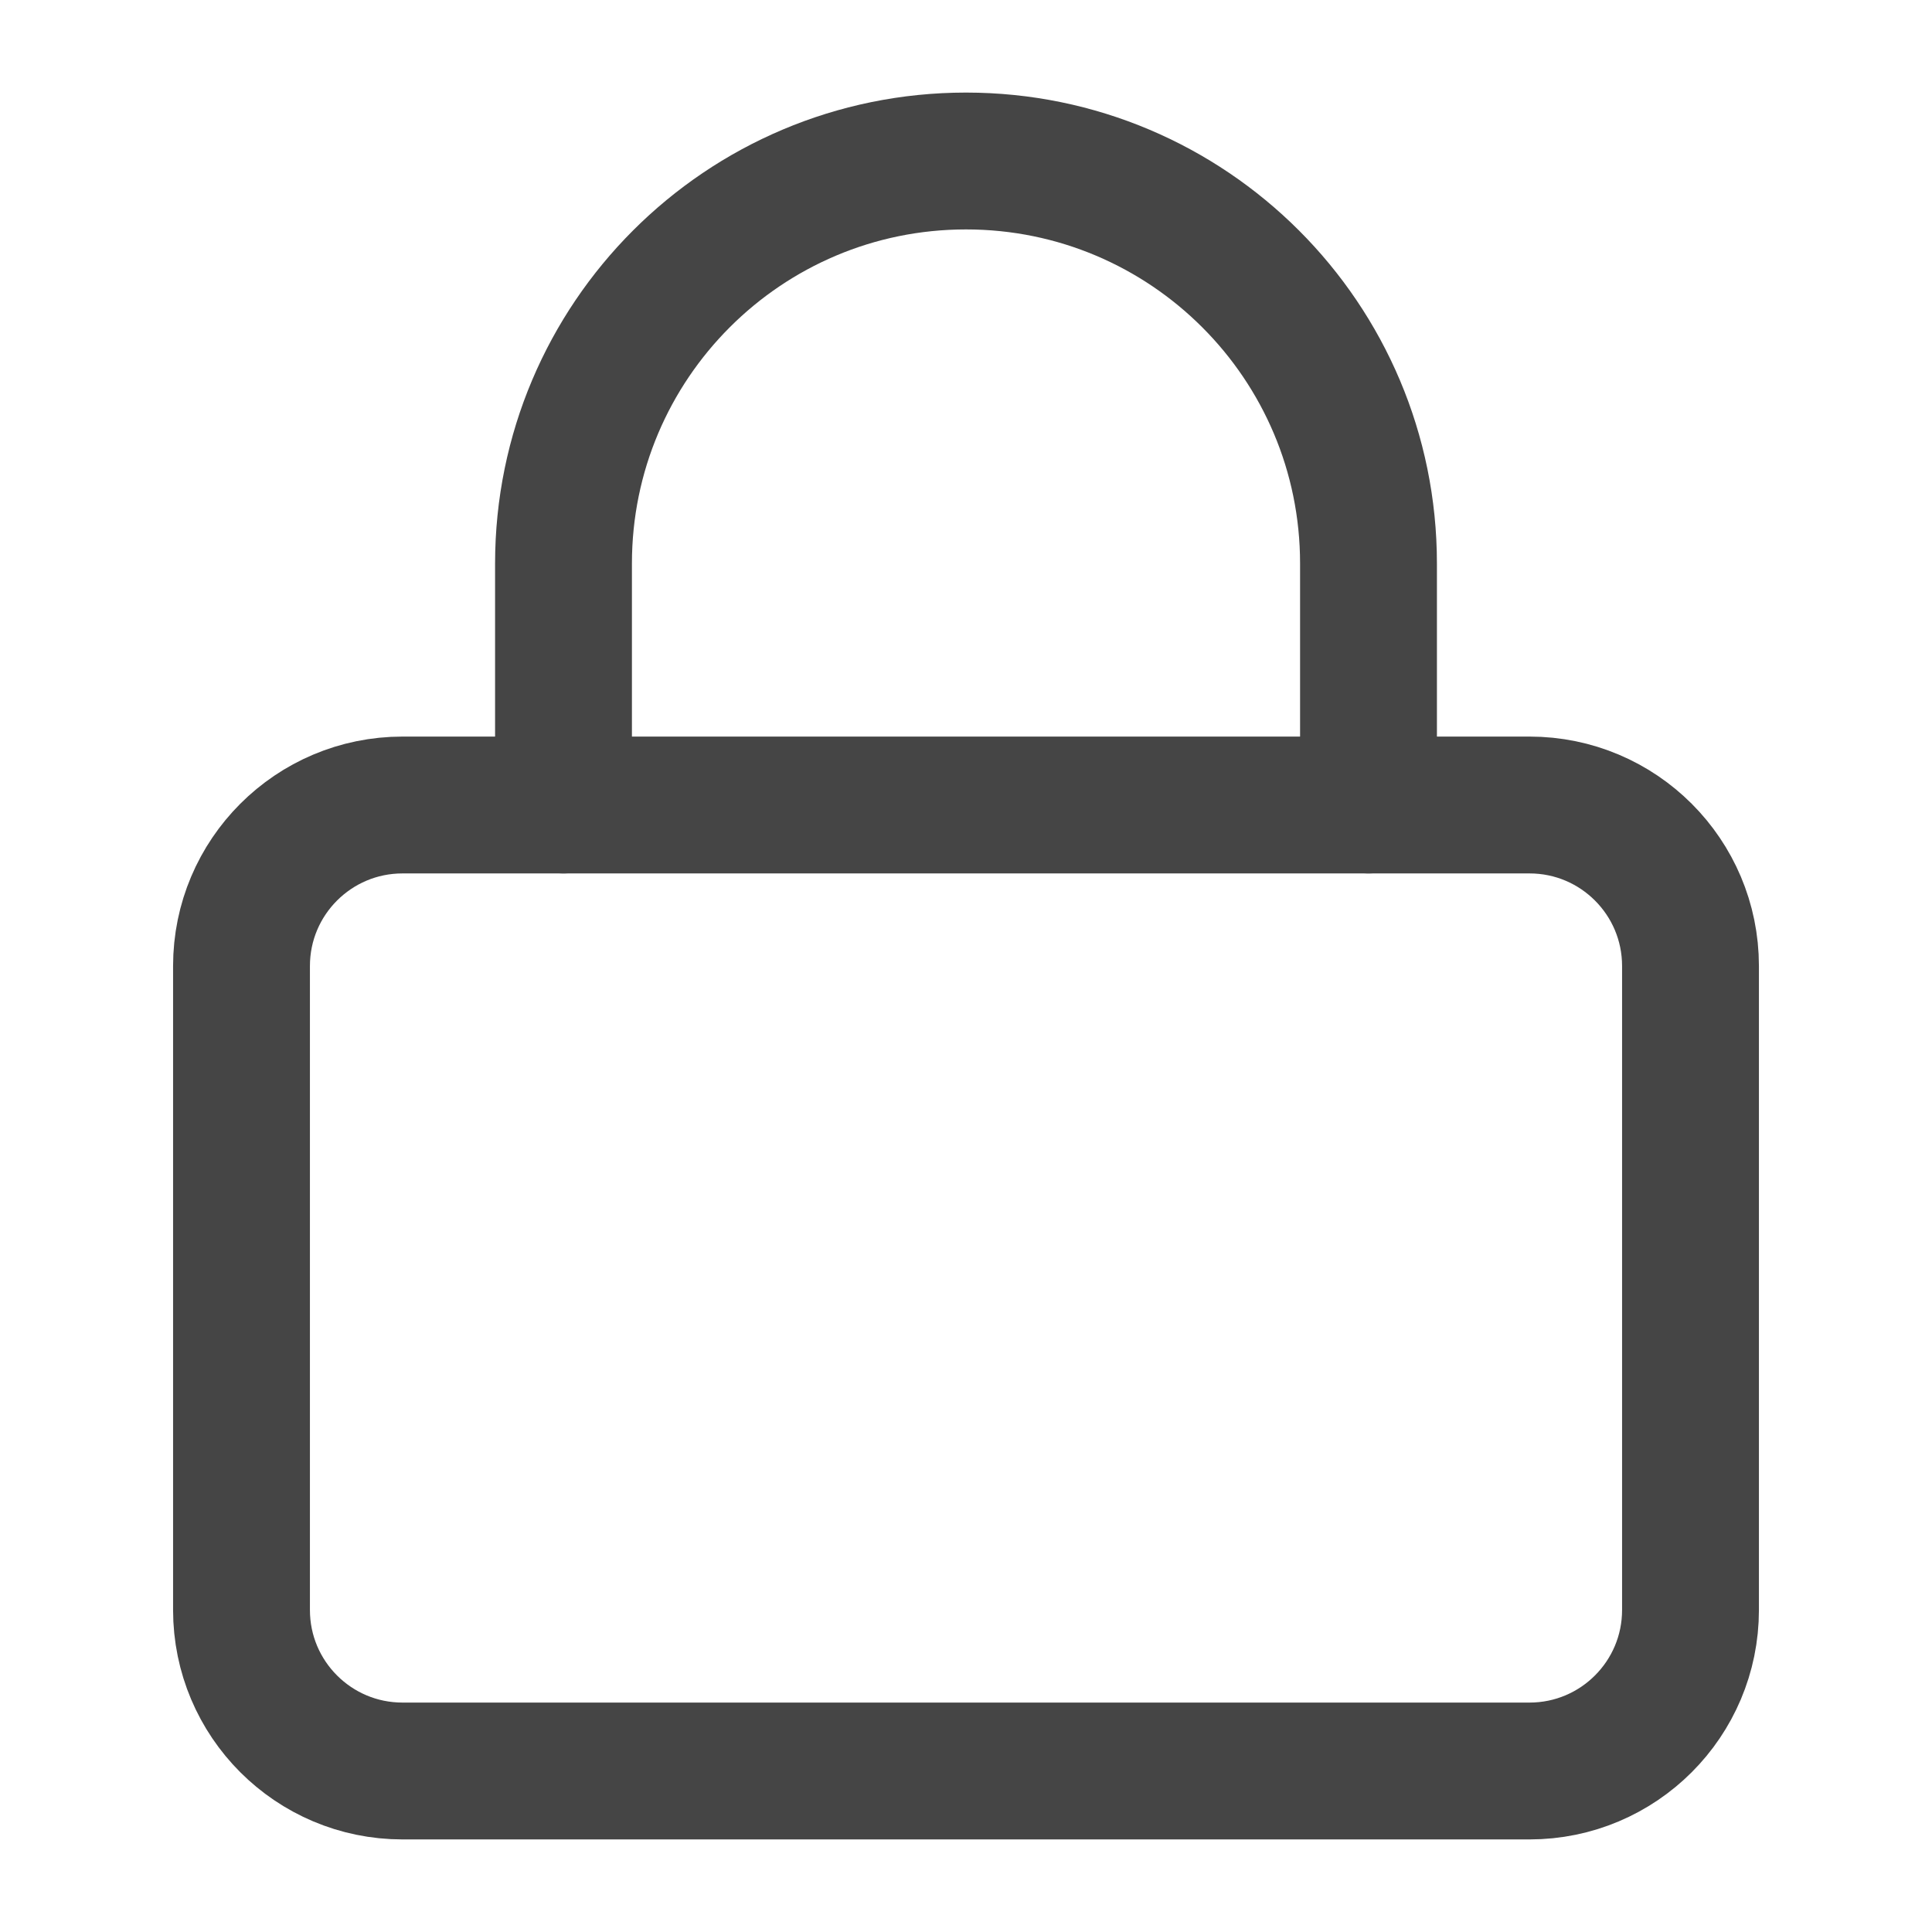
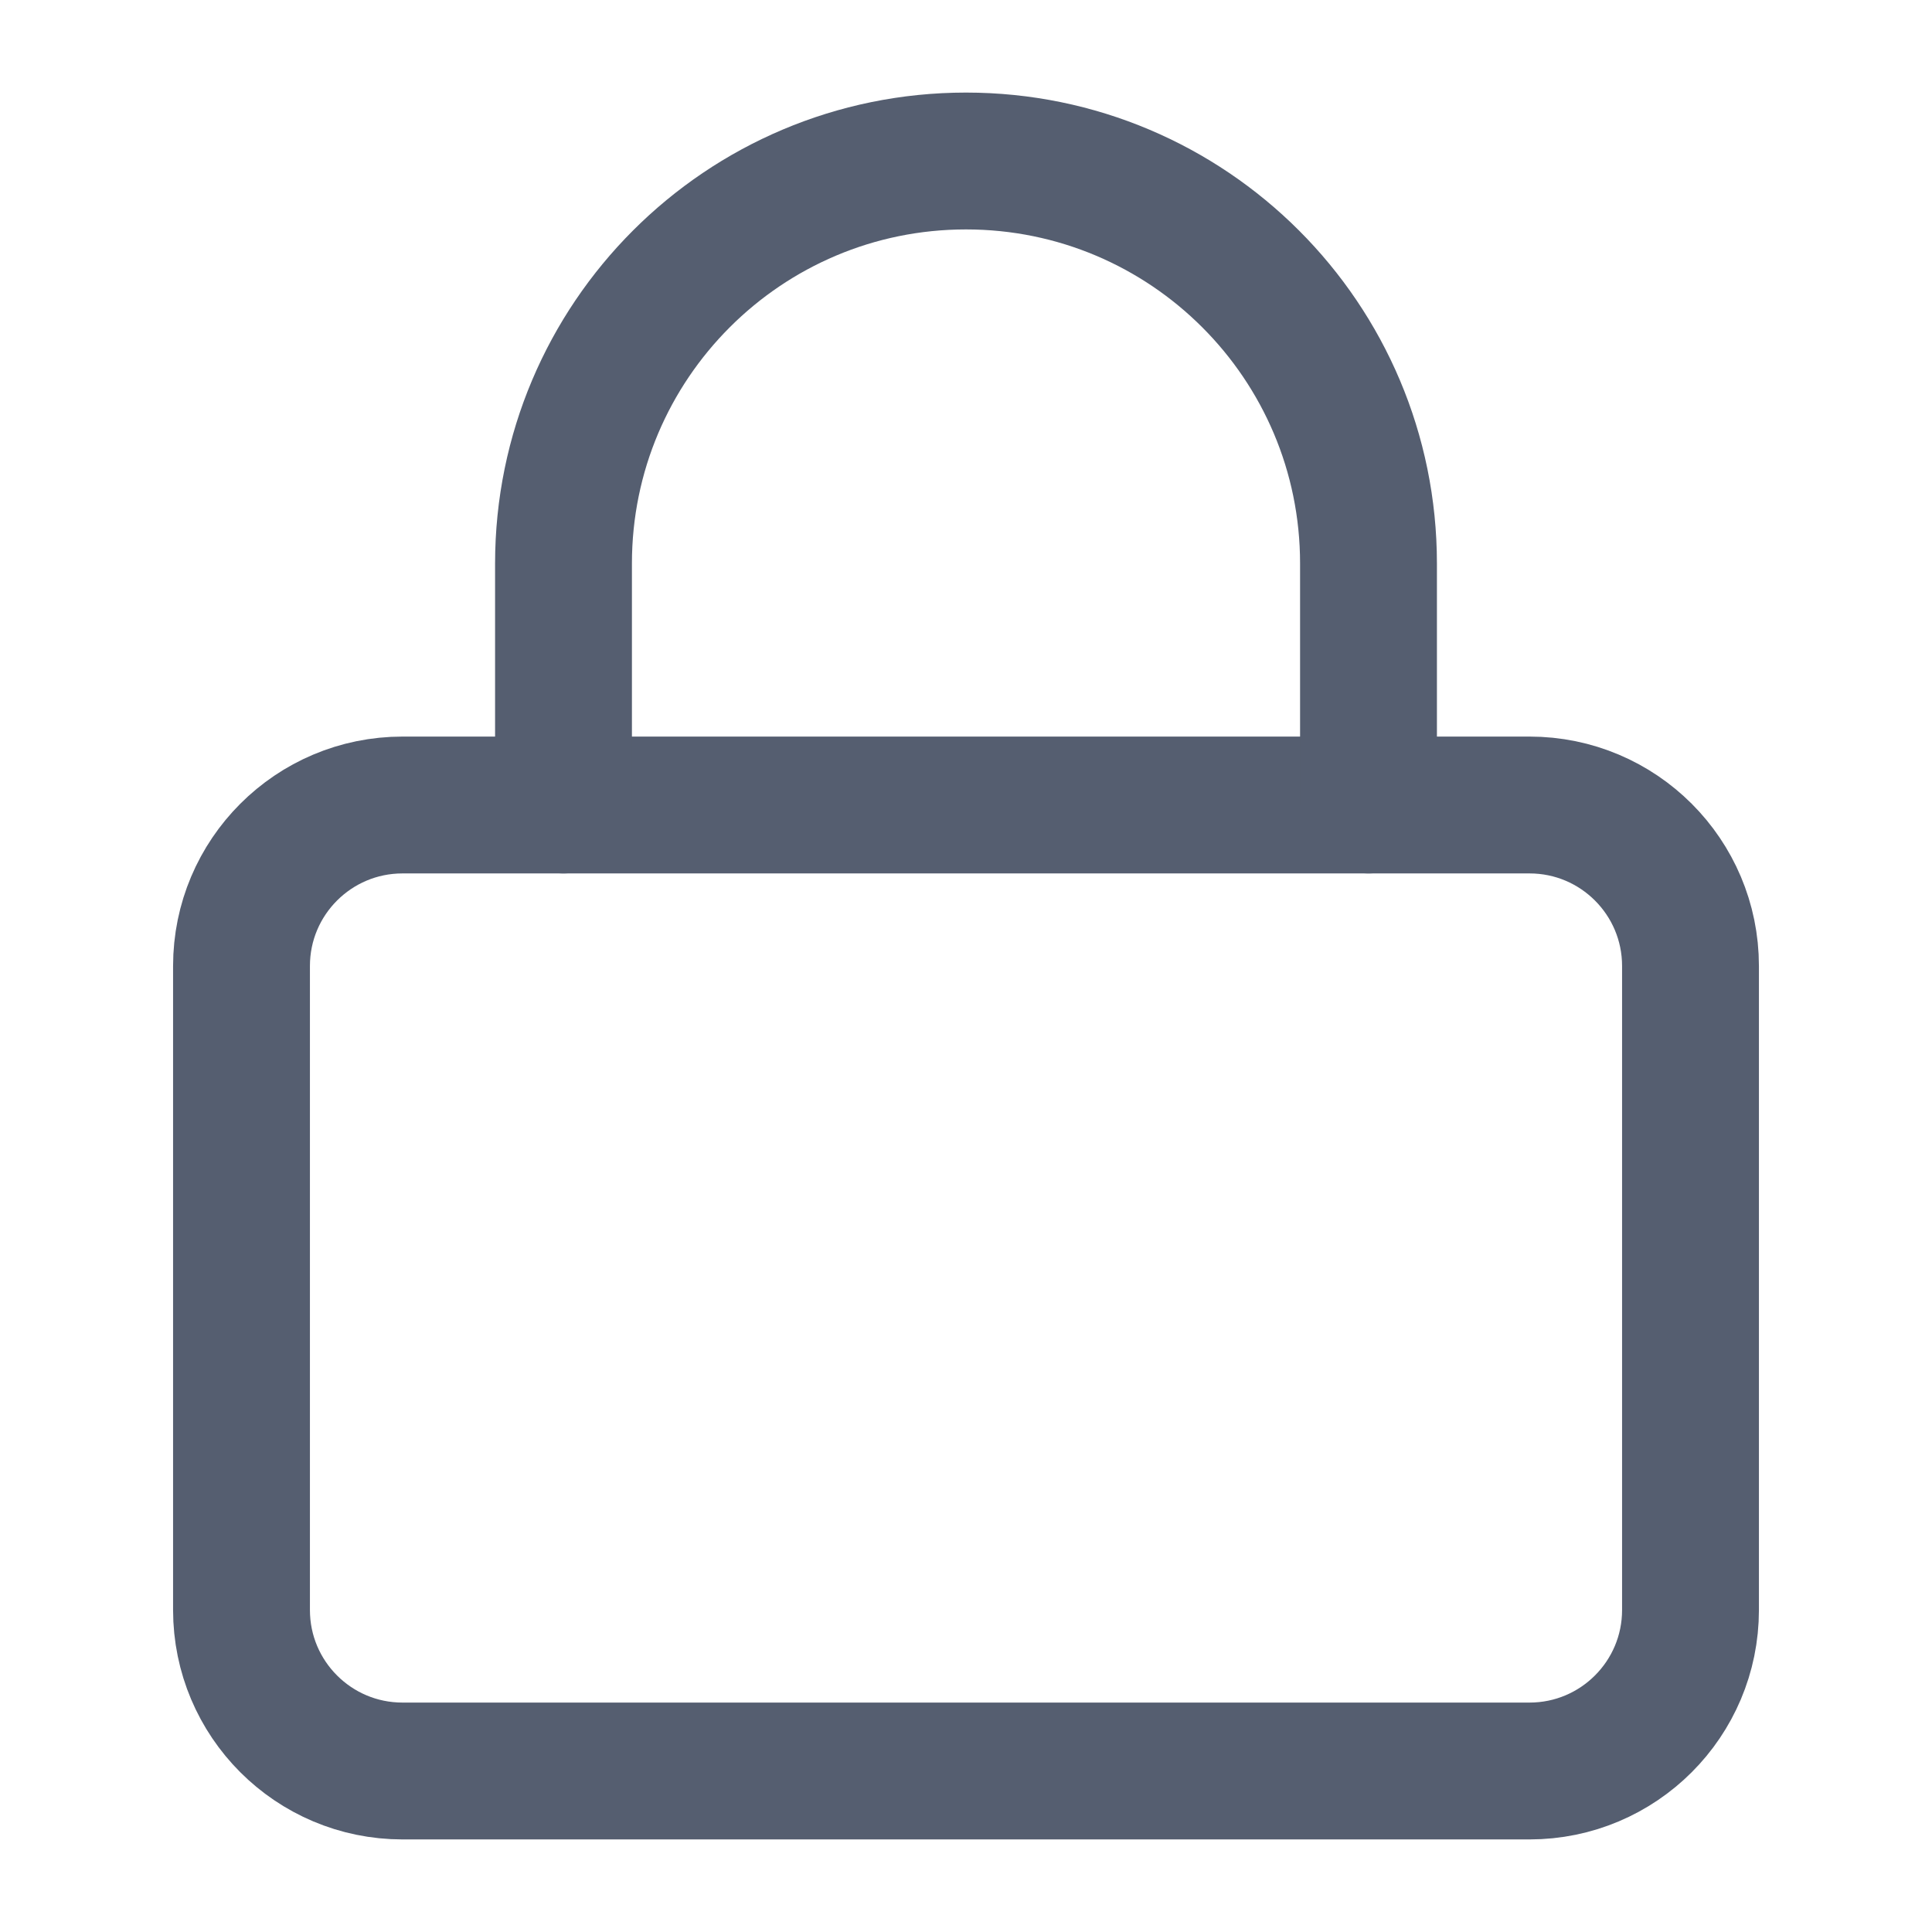
<svg xmlns="http://www.w3.org/2000/svg" width="48" height="48" viewBox="0 0 24 24">
-   <rect width="18" height="12" x="3" y="10" rx="2" fill="none" stroke="#454545" stroke-linecap="round" stroke-linejoin="round" stroke-width="1.7" />
-   <path fill="none" stroke="#454545" stroke-linecap="round" stroke-linejoin="round" stroke-width="1.7" d="M7 10V7a5 5 0 0 1 10 0v3" />
+   <rect width="18" height="12" x="3" y="10" rx="2" fill="none" stroke="#555e70" stroke-linecap="round" stroke-linejoin="round" stroke-width="1.7" />
+   <path fill="none" stroke="#555e70" stroke-linecap="round" stroke-linejoin="round" stroke-width="1.7" d="M7 10V7a5 5 0 0 1 10 0v3" />
</svg>
